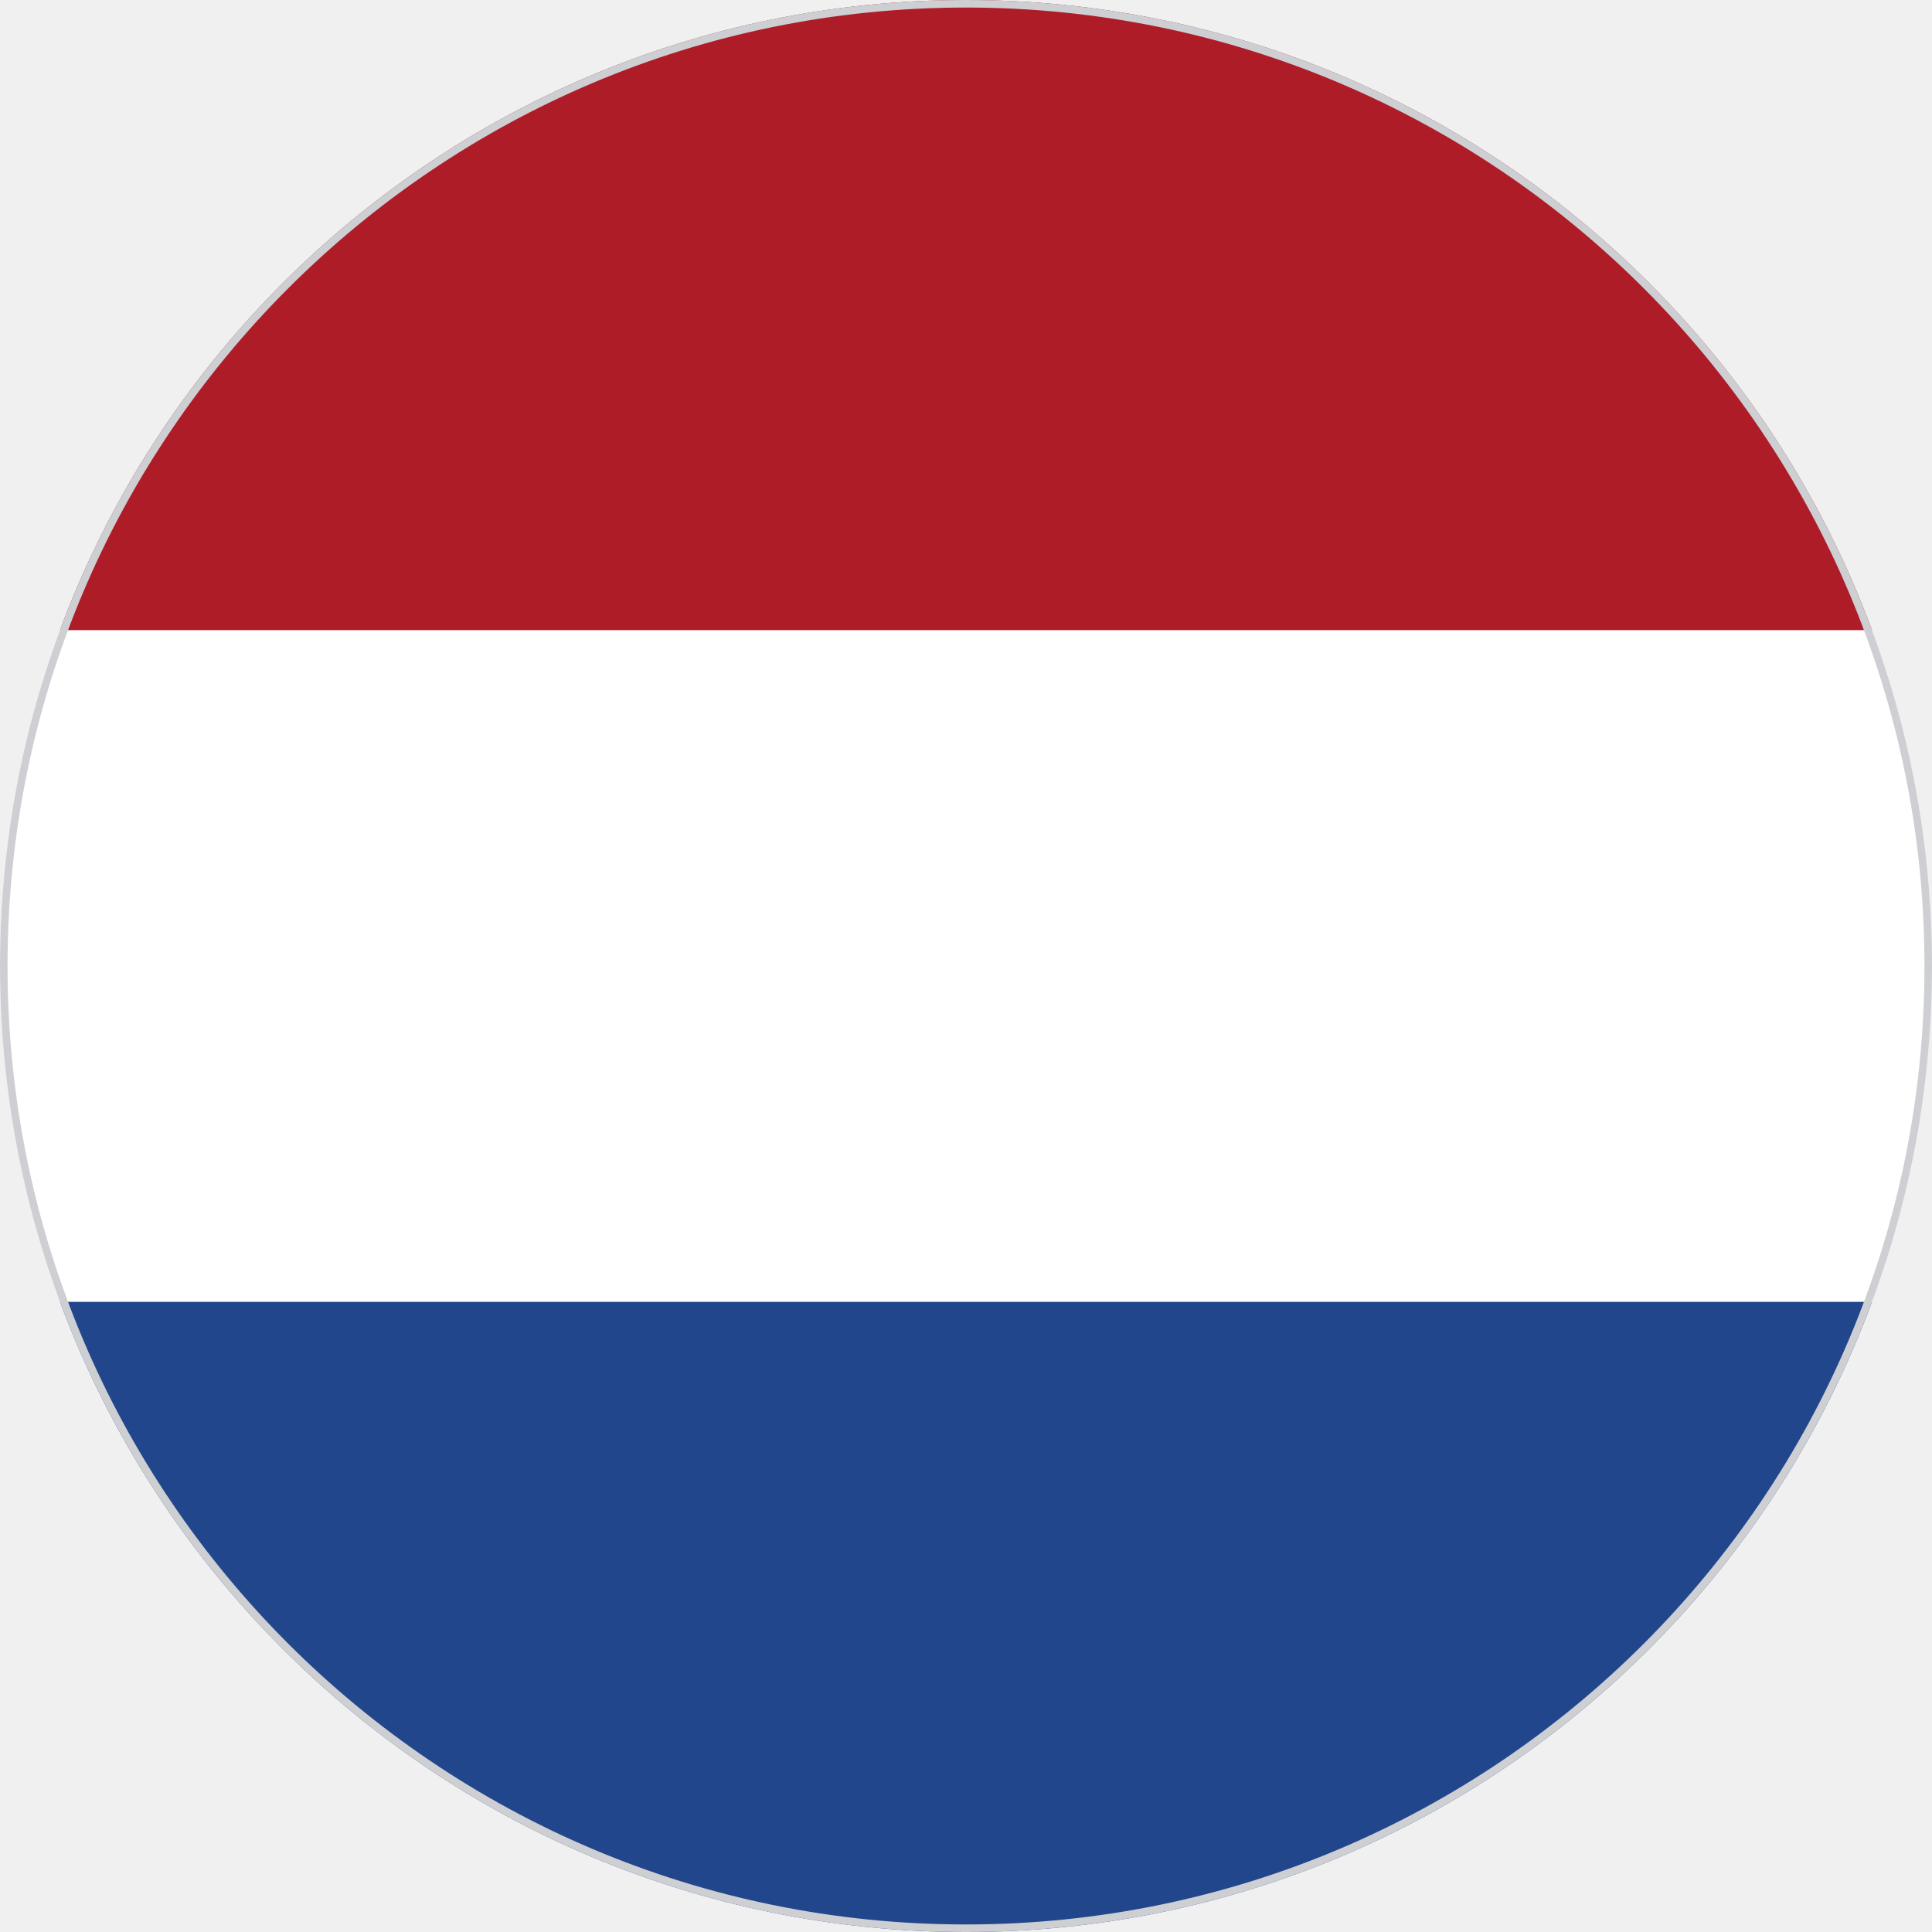
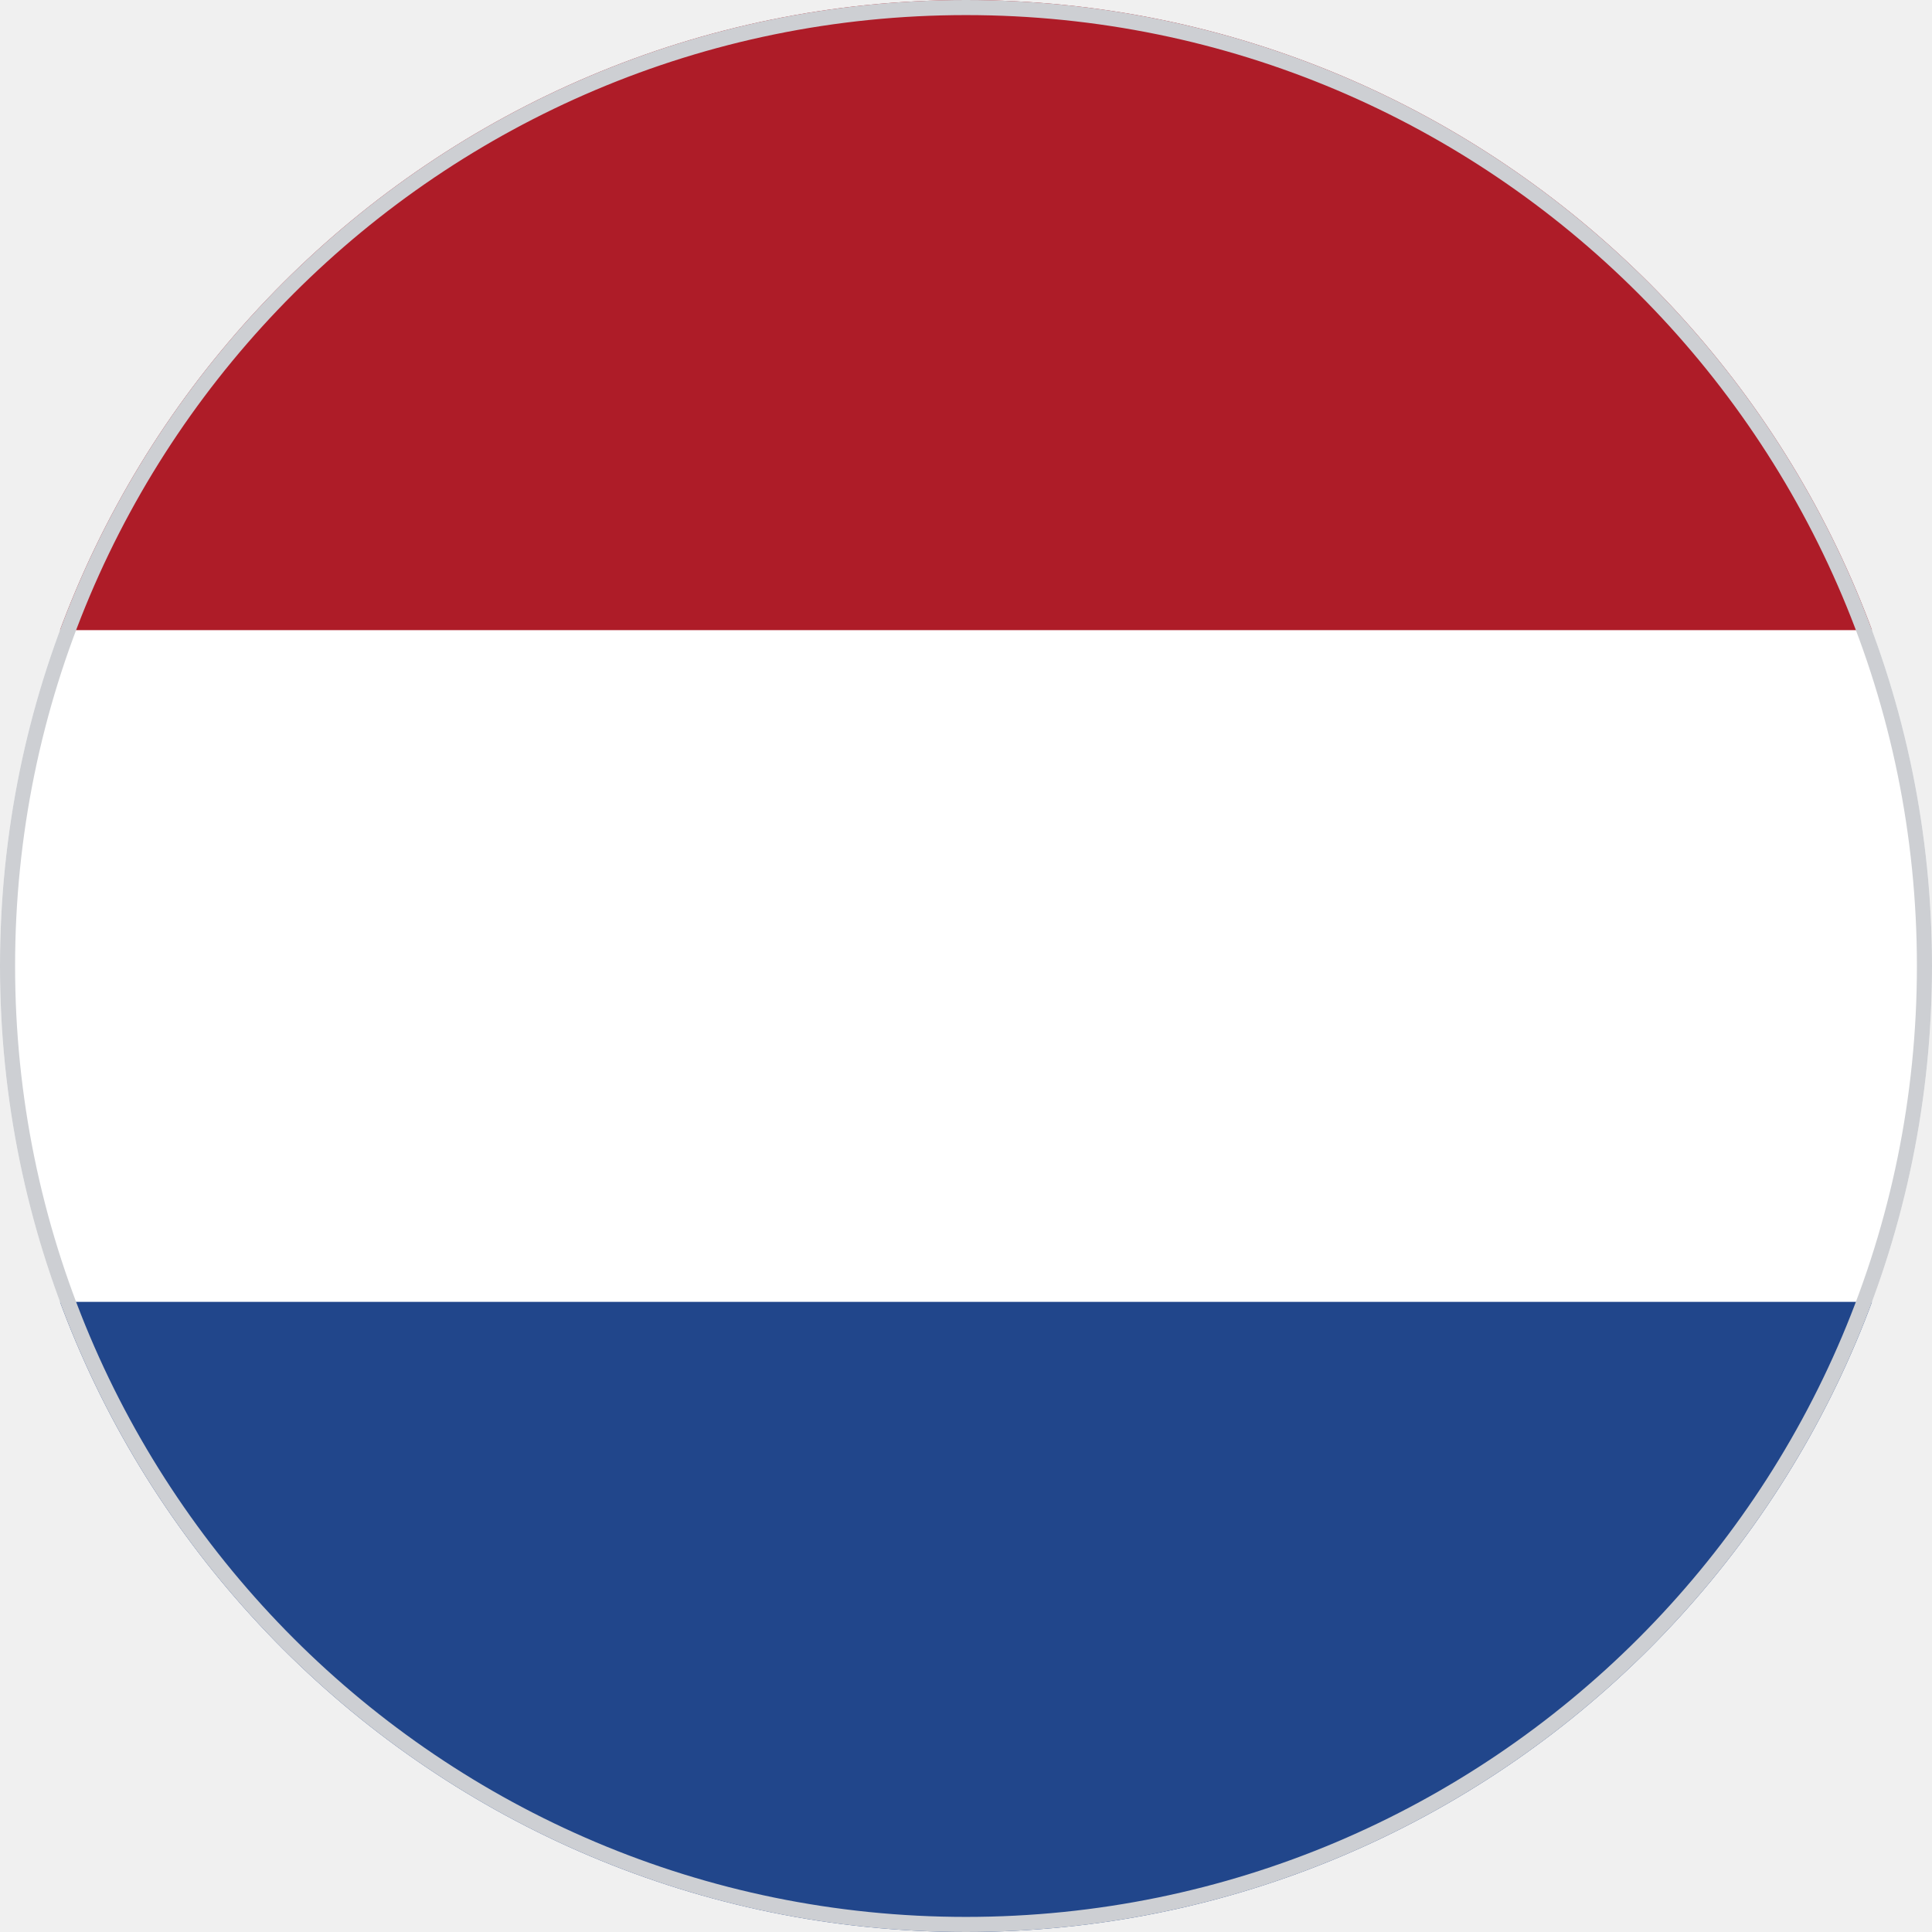
<svg xmlns="http://www.w3.org/2000/svg" width="512" height="512" viewBox="0 0 512 512">
  <defs>
    <clipPath id="c">
      <circle cx="256" cy="256" r="256" />
    </clipPath>
  </defs>
  <g clip-path="url(#c)">
    <path fill="#FFFFFF" d="m0 167 253.8-19.3L512 167v178l-254.9 32.3L0 345z" />
    <path fill="#AE1C28" d="M0 0h512v167H0z" />
    <path fill="#21468B" d="M0 345h512v167H0z" />
-     <circle cx="256" cy="256" r="256" fill="none" stroke="#cdcfd3" stroke-width="4" />
+     <circle cx="256" cy="256" r="256" fill="none" stroke="#cdcfd3" stroke-width="8" />
  </g>
</svg>
